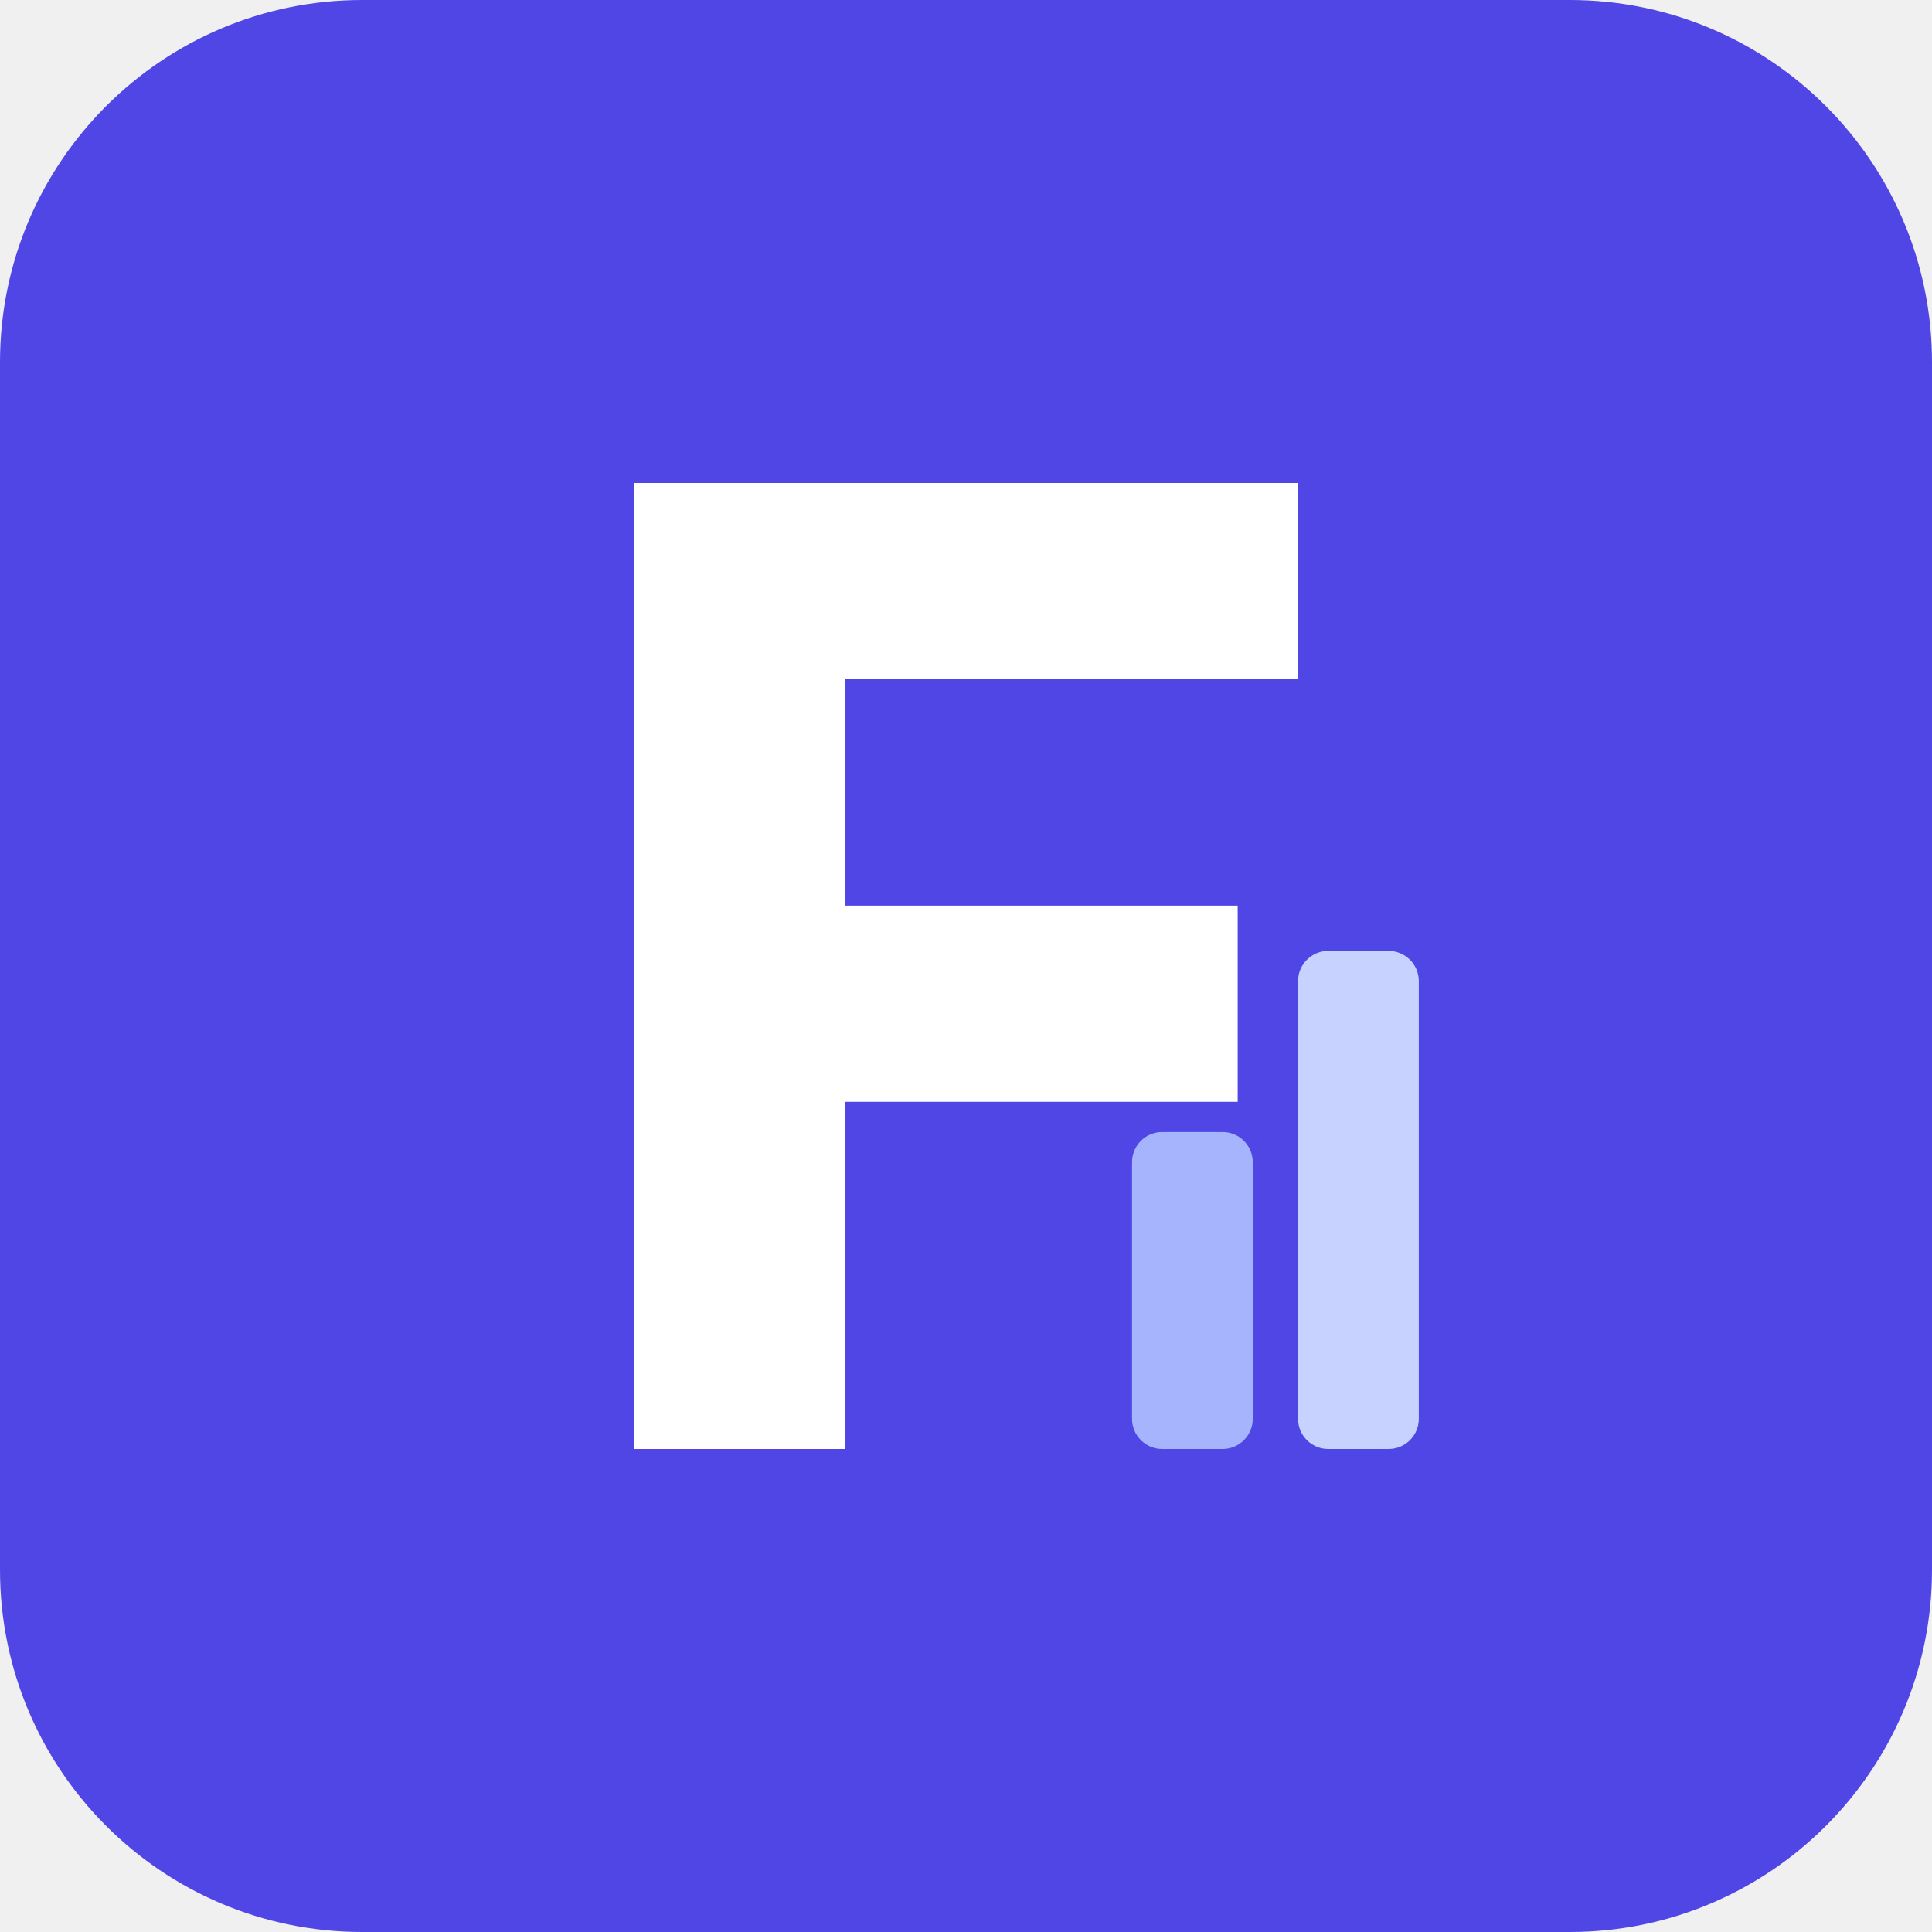
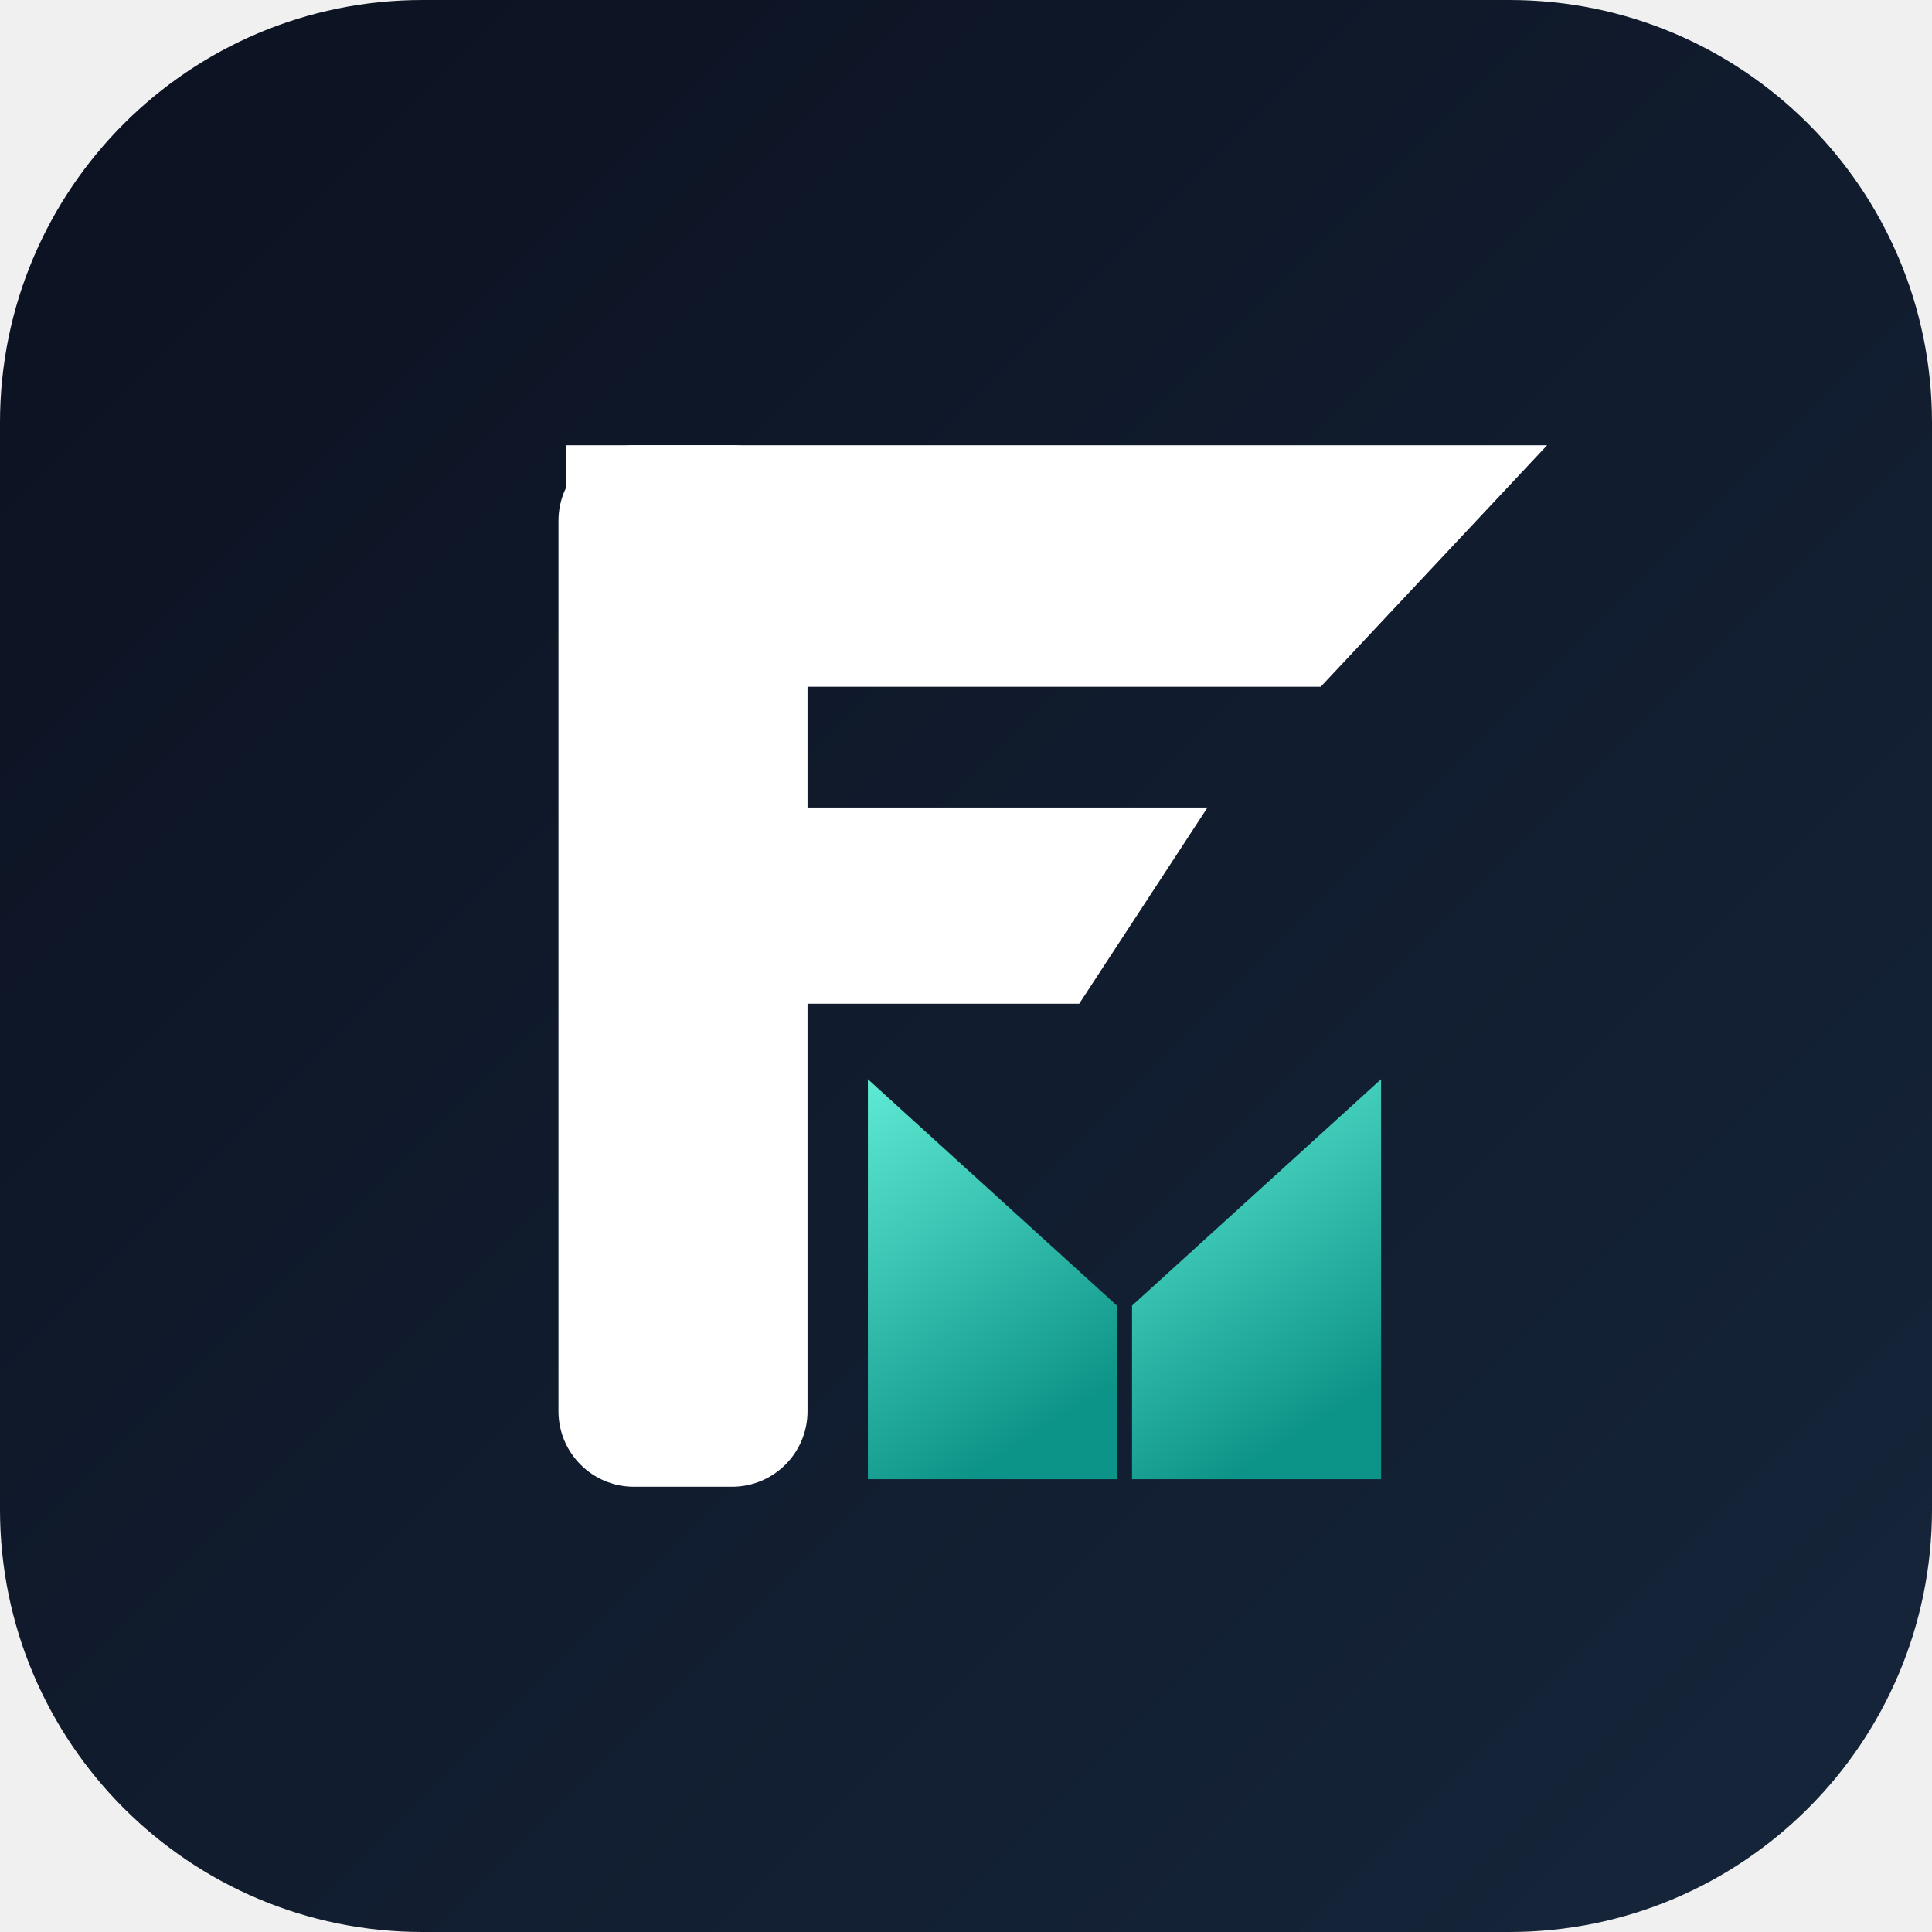
<svg xmlns="http://www.w3.org/2000/svg" width="512" height="512" viewBox="0 0 512 512" role="img" aria-label="Folioman">
-   <rect width="512" height="512" rx="96" fill="#4f46e5" />
-   <path d="M168 128h176v52H224v60h104v52H224v92h-56z" fill="#ffffff" />
-   <rect x="300" y="300" width="32" height="84" rx="8" fill="#a5b4fc" />
-   <rect x="344" y="252" width="32" height="132" rx="8" fill="#c7d2fe" />
+   <defs>
+     <linearGradient id="fm-ground" x1="0" y1="0" x2="1" y2="1">
+       <stop offset="0" stop-color="#0B1120" />
+       <stop offset="1" stop-color="#16263B" />
+     </linearGradient>
+     <linearGradient id="fm-bars" x1="0" y1="0" x2="0.4" y2="1">
+       <stop offset="0" stop-color="#5EEAD4" />
+       <stop offset="1" stop-color="#0D9488" />
+     </linearGradient>
+   </defs>
+   <rect width="512" height="512" rx="112" fill="url(#fm-ground)" />
+   <g fill="#ffffff">
+     <rect x="148" y="118" width="66" height="276" rx="20" />
+     <path d="M150 118 L410 118 L350 182 L150 182 Z" />
+     <path d="M150 214 L320 214 L286 266 L150 266 Z" />
+   </g>
+   <path d="M230 392 L230 286 L296 346 L296 392 Z" fill="url(#fm-bars)" />
+   <path d="M300 392 L300 346 L366 286 L366 392 Z" fill="url(#fm-bars)" />
</svg>
